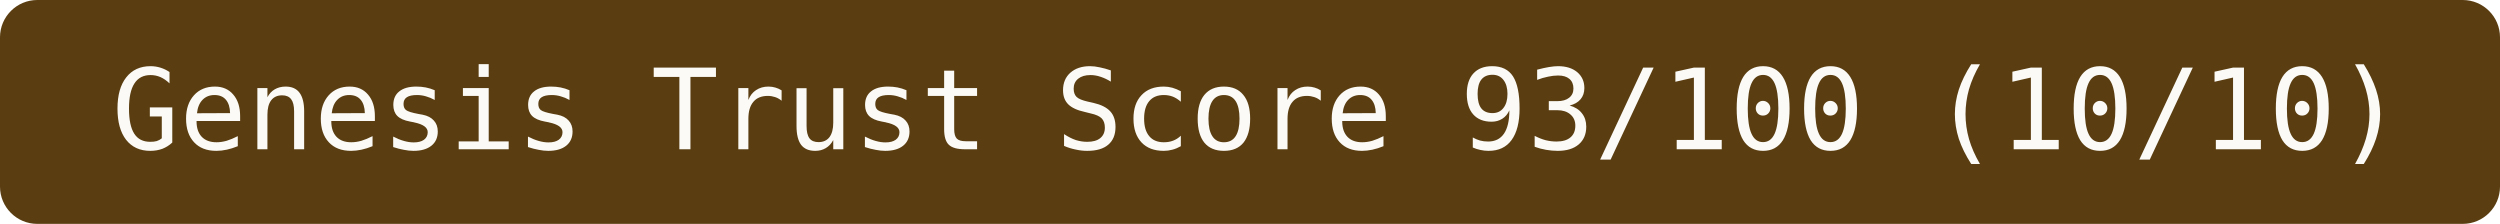
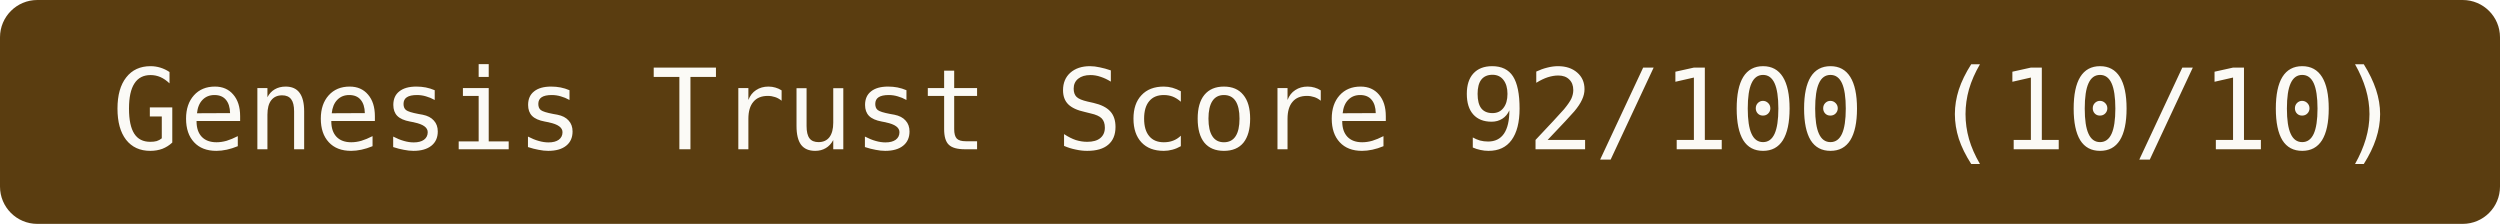
- <svg xmlns="http://www.w3.org/2000/svg" width="268" height="24" role="img" aria-label="Genesis Trust Score 93/100 (10/10)">
+ <svg xmlns="http://www.w3.org/2000/svg" width="268" height="24" role="img" aria-label="Genesis Trust Score 92/100 (10/10)">
  <rect width="100%" height="100%" rx="4" fill="#5a3d10" />
-   <text x="12" y="16" font-family="IBM Plex Mono, monospace" font-size="12" fill="#FBFAF6">Genesis Trust Score 93/100 (10/10)</text>
+   <text x="12" y="16" font-family="IBM Plex Mono, monospace" font-size="12" fill="#FBFAF6">Genesis Trust Score 92/100 (10/10)</text>
</svg>
